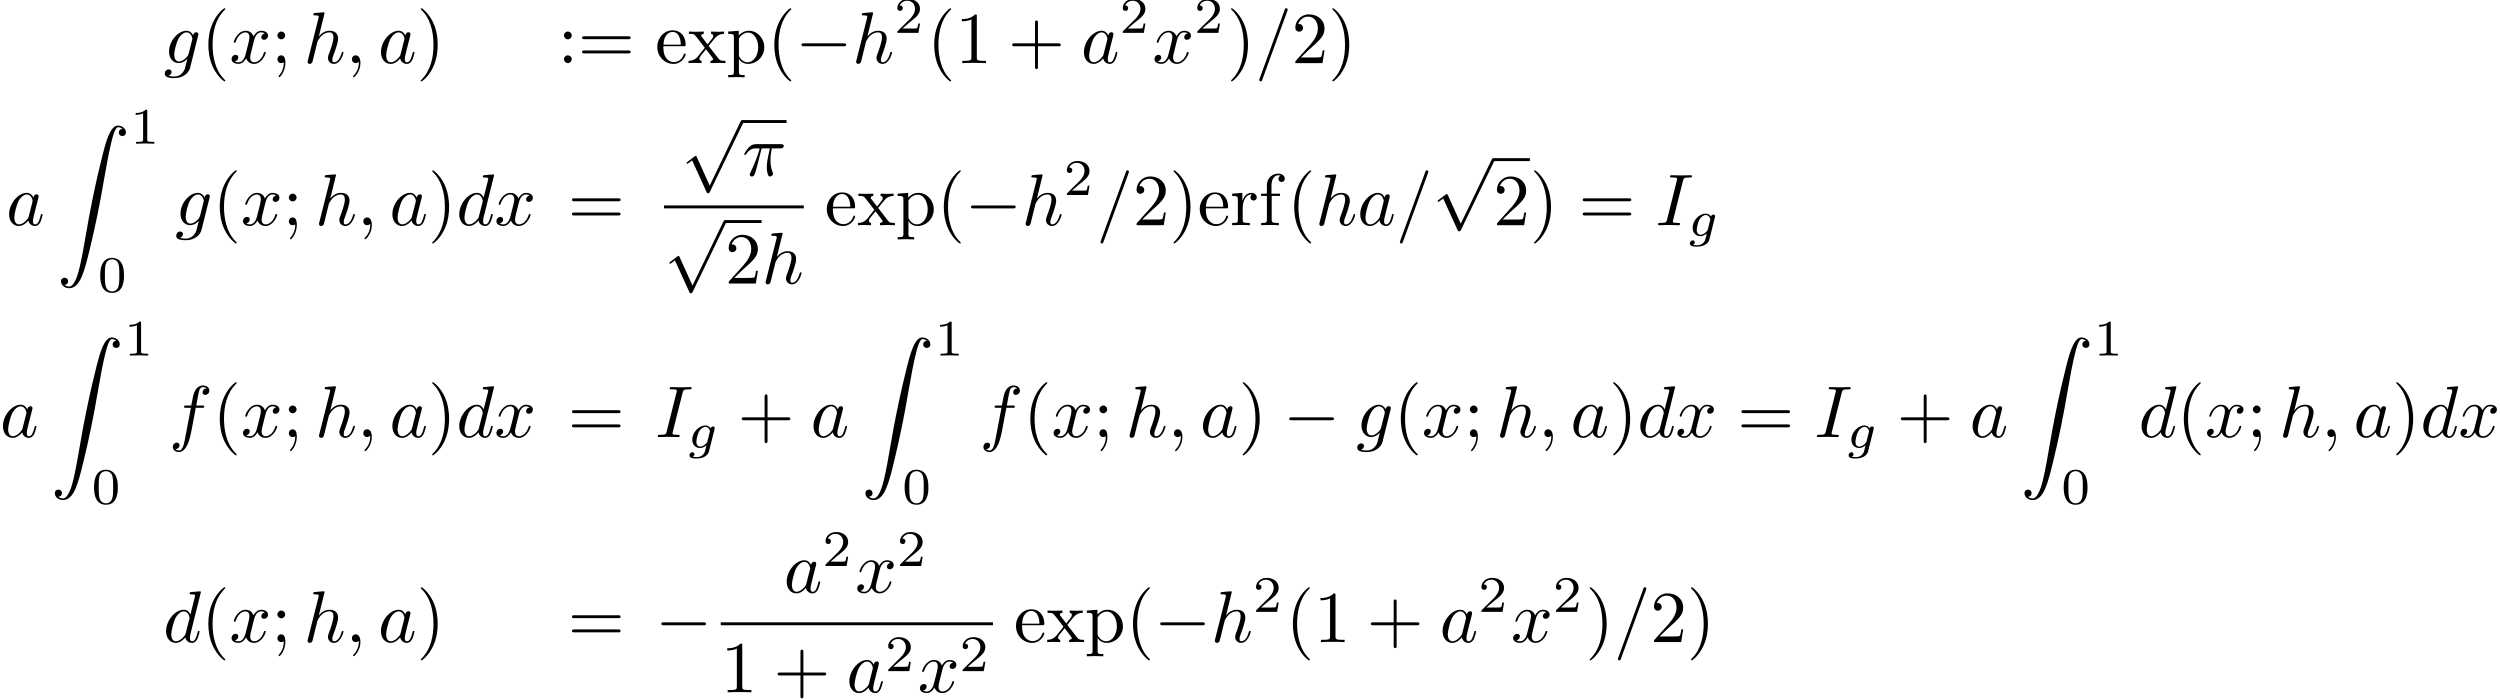
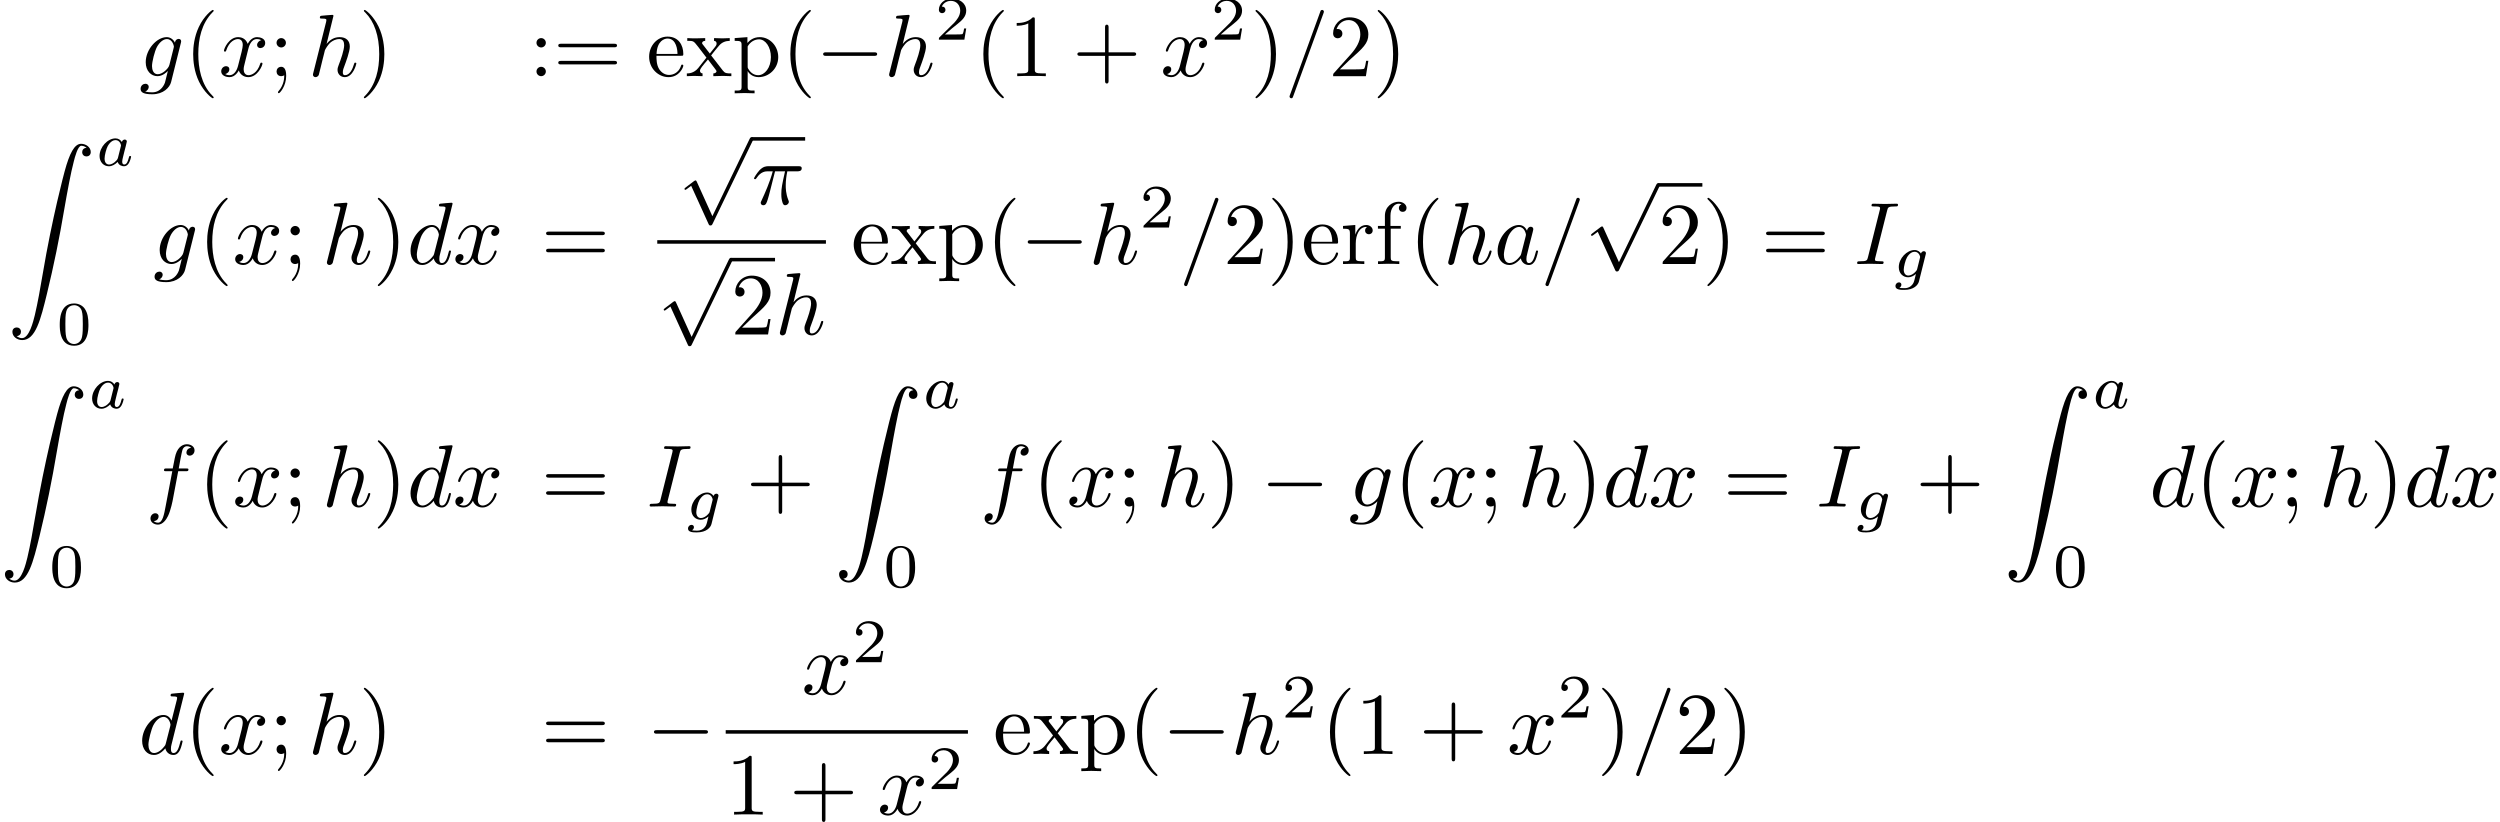
- <svg xmlns="http://www.w3.org/2000/svg" xmlns:xlink="http://www.w3.org/1999/xlink" height="95.073pt" version="1.1" viewBox="55.138 57.415 340.34 95.073" width="340.34pt">
+ <svg xmlns="http://www.w3.org/2000/svg" xmlns:xlink="http://www.w3.org/1999/xlink" height="92.702pt" version="1.1" viewBox="84.39 57.415 281.964 92.702" width="281.964pt">
  <defs>
    <path d="M6.565 -2.291C6.735 -2.291 6.914 -2.291 6.914 -2.491S6.735 -2.69 6.565 -2.69H1.176C1.006 -2.69 0.827 -2.69 0.827 -2.491S1.006 -2.291 1.176 -2.291H6.565Z" id="g0-0" />
    <path d="M3.875 8.518L2.122 4.643C2.052 4.483 2.002 4.483 1.973 4.483C1.963 4.483 1.913 4.483 1.803 4.563L0.857 5.28C0.727 5.38 0.727 5.41 0.727 5.44C0.727 5.489 0.757 5.549 0.827 5.549C0.887 5.549 1.056 5.41 1.166 5.33C1.225 5.28 1.375 5.171 1.484 5.091L3.447 9.405C3.517 9.564 3.567 9.564 3.656 9.564C3.806 9.564 3.836 9.504 3.905 9.365L8.428 0C8.498 -0.139 8.498 -0.179 8.498 -0.199C8.498 -0.299 8.418 -0.399 8.299 -0.399C8.219 -0.399 8.149 -0.349 8.07 -0.189L3.875 8.518Z" id="g0-112" />
    <path d="M3.298 2.391C3.298 2.361 3.298 2.341 3.128 2.172C1.883 0.917 1.564 -0.966 1.564 -2.491C1.564 -4.224 1.943 -5.958 3.168 -7.203C3.298 -7.323 3.298 -7.342 3.298 -7.372C3.298 -7.442 3.258 -7.472 3.198 -7.472C3.098 -7.472 2.202 -6.795 1.614 -5.529C1.106 -4.433 0.986 -3.328 0.986 -2.491C0.986 -1.714 1.096 -0.508 1.644 0.618C2.242 1.843 3.098 2.491 3.198 2.491C3.258 2.491 3.298 2.461 3.298 2.391Z" id="g3-40" />
    <path d="M2.879 -2.491C2.879 -3.268 2.77 -4.473 2.222 -5.599C1.624 -6.824 0.767 -7.472 0.667 -7.472C0.608 -7.472 0.568 -7.432 0.568 -7.372C0.568 -7.342 0.568 -7.323 0.757 -7.143C1.734 -6.157 2.301 -4.573 2.301 -2.491C2.301 -0.787 1.933 0.966 0.697 2.222C0.568 2.341 0.568 2.361 0.568 2.391C0.568 2.451 0.608 2.491 0.667 2.491C0.767 2.491 1.664 1.813 2.252 0.548C2.76 -0.548 2.879 -1.654 2.879 -2.491Z" id="g3-41" />
    <path d="M4.075 -2.291H6.854C6.994 -2.291 7.183 -2.291 7.183 -2.491S6.994 -2.69 6.854 -2.69H4.075V-5.479C4.075 -5.619 4.075 -5.808 3.875 -5.808S3.676 -5.619 3.676 -5.479V-2.69H0.887C0.747 -2.69 0.558 -2.69 0.558 -2.491S0.747 -2.291 0.887 -2.291H3.676V0.498C3.676 0.638 3.676 0.827 3.875 0.827S4.075 0.638 4.075 0.498V-2.291Z" id="g3-43" />
    <path d="M2.929 -6.376C2.929 -6.615 2.929 -6.635 2.7 -6.635C2.082 -5.998 1.205 -5.998 0.887 -5.998V-5.689C1.086 -5.689 1.674 -5.689 2.192 -5.948V-0.787C2.192 -0.428 2.162 -0.309 1.265 -0.309H0.946V0C1.295 -0.03 2.162 -0.03 2.56 -0.03S3.826 -0.03 4.174 0V-0.309H3.856C2.959 -0.309 2.929 -0.418 2.929 -0.787V-6.376Z" id="g3-49" />
    <path d="M1.265 -0.767L2.321 -1.793C3.875 -3.168 4.473 -3.706 4.473 -4.702C4.473 -5.838 3.577 -6.635 2.361 -6.635C1.235 -6.635 0.498 -5.719 0.498 -4.832C0.498 -4.274 0.996 -4.274 1.026 -4.274C1.196 -4.274 1.544 -4.394 1.544 -4.802C1.544 -5.061 1.365 -5.32 1.016 -5.32C0.936 -5.32 0.917 -5.32 0.887 -5.31C1.116 -5.958 1.654 -6.326 2.232 -6.326C3.138 -6.326 3.567 -5.519 3.567 -4.702C3.567 -3.905 3.068 -3.118 2.521 -2.501L0.608 -0.369C0.498 -0.259 0.498 -0.239 0.498 0H4.194L4.473 -1.734H4.224C4.174 -1.435 4.105 -0.996 4.005 -0.847C3.935 -0.767 3.278 -0.767 3.059 -0.767H1.265Z" id="g3-50" />
    <path d="M1.913 -3.766C1.913 -4.055 1.674 -4.294 1.385 -4.294S0.857 -4.055 0.857 -3.766S1.096 -3.238 1.385 -3.238S1.913 -3.477 1.913 -3.766ZM1.913 -0.528C1.913 -0.817 1.674 -1.056 1.385 -1.056S0.857 -0.817 0.857 -0.528S1.096 0 1.385 0S1.913 -0.239 1.913 -0.528Z" id="g3-58" />
    <path d="M1.913 -3.766C1.913 -4.055 1.674 -4.294 1.385 -4.294S0.857 -4.055 0.857 -3.766S1.096 -3.238 1.385 -3.238S1.913 -3.477 1.913 -3.766ZM1.724 -0.11C1.724 0.169 1.724 0.946 1.086 1.684C1.016 1.763 1.016 1.783 1.016 1.813C1.016 1.883 1.066 1.923 1.116 1.923C1.225 1.923 1.943 1.126 1.943 -0.03C1.943 -0.319 1.923 -1.056 1.385 -1.056C1.036 -1.056 0.857 -0.787 0.857 -0.528S1.026 0 1.385 0C1.435 0 1.455 0 1.465 -0.01C1.534 -0.02 1.644 -0.04 1.724 -0.11Z" id="g3-59" />
    <path d="M6.844 -3.258C6.994 -3.258 7.183 -3.258 7.183 -3.457S6.994 -3.656 6.854 -3.656H0.887C0.747 -3.656 0.558 -3.656 0.558 -3.457S0.747 -3.258 0.897 -3.258H6.844ZM6.854 -1.325C6.994 -1.325 7.183 -1.325 7.183 -1.524S6.994 -1.724 6.844 -1.724H0.897C0.747 -1.724 0.558 -1.724 0.558 -1.524S0.747 -1.325 0.887 -1.325H6.854Z" id="g3-61" />
    <path d="M1.116 -2.511C1.176 -3.995 2.012 -4.244 2.351 -4.244C3.377 -4.244 3.477 -2.899 3.477 -2.511H1.116ZM1.106 -2.301H3.885C4.105 -2.301 4.135 -2.301 4.135 -2.511C4.135 -3.497 3.597 -4.463 2.351 -4.463C1.196 -4.463 0.279 -3.437 0.279 -2.192C0.279 -0.857 1.325 0.11 2.471 0.11C3.686 0.11 4.135 -0.996 4.135 -1.186C4.135 -1.285 4.055 -1.305 4.005 -1.305C3.915 -1.305 3.895 -1.245 3.875 -1.166C3.527 -0.139 2.63 -0.139 2.531 -0.139C2.032 -0.139 1.634 -0.438 1.405 -0.807C1.106 -1.285 1.106 -1.943 1.106 -2.301Z" id="g3-101" />
    <path d="M1.743 -4.294V-5.45C1.743 -6.326 2.222 -6.804 2.66 -6.804C2.69 -6.804 2.839 -6.804 2.989 -6.735C2.869 -6.695 2.69 -6.565 2.69 -6.316C2.69 -6.087 2.849 -5.888 3.118 -5.888C3.407 -5.888 3.557 -6.087 3.557 -6.326C3.557 -6.695 3.188 -7.024 2.66 -7.024C1.963 -7.024 1.116 -6.496 1.116 -5.44V-4.294H0.329V-3.985H1.116V-0.757C1.116 -0.309 1.006 -0.309 0.339 -0.309V0C0.727 -0.01 1.196 -0.03 1.474 -0.03C1.873 -0.03 2.341 -0.03 2.74 0V-0.309H2.531C1.793 -0.309 1.773 -0.418 1.773 -0.777V-3.985H2.909V-4.294H1.743Z" id="g3-102" />
    <path d="M1.714 -3.746V-4.403L0.279 -4.294V-3.985C0.986 -3.985 1.056 -3.925 1.056 -3.487V1.176C1.056 1.624 0.946 1.624 0.279 1.624V1.933C0.618 1.923 1.136 1.903 1.395 1.903C1.664 1.903 2.172 1.923 2.521 1.933V1.624C1.853 1.624 1.743 1.624 1.743 1.176V-0.498V-0.588C1.793 -0.428 2.212 0.11 2.969 0.11C4.154 0.11 5.191 -0.867 5.191 -2.152C5.191 -3.417 4.224 -4.403 3.108 -4.403C2.331 -4.403 1.913 -3.965 1.714 -3.746ZM1.743 -1.136V-3.357C2.032 -3.865 2.521 -4.154 3.029 -4.154C3.756 -4.154 4.364 -3.278 4.364 -2.152C4.364 -0.946 3.666 -0.11 2.929 -0.11C2.531 -0.11 2.152 -0.309 1.883 -0.717C1.743 -0.927 1.743 -0.936 1.743 -1.136Z" id="g3-112" />
    <path d="M1.664 -3.308V-4.403L0.279 -4.294V-3.985C0.976 -3.985 1.056 -3.915 1.056 -3.427V-0.757C1.056 -0.309 0.946 -0.309 0.279 -0.309V0C0.667 -0.01 1.136 -0.03 1.415 -0.03C1.813 -0.03 2.281 -0.03 2.68 0V-0.309H2.471C1.734 -0.309 1.714 -0.418 1.714 -0.777V-2.311C1.714 -3.298 2.132 -4.184 2.889 -4.184C2.959 -4.184 2.979 -4.184 2.999 -4.174C2.969 -4.164 2.77 -4.045 2.77 -3.786C2.77 -3.507 2.979 -3.357 3.198 -3.357C3.377 -3.357 3.626 -3.477 3.626 -3.796S3.318 -4.403 2.889 -4.403C2.162 -4.403 1.803 -3.736 1.664 -3.308Z" id="g3-114" />
    <path d="M2.859 -2.341C3.158 -2.72 3.537 -3.208 3.776 -3.467C4.085 -3.826 4.493 -3.975 4.961 -3.985V-4.294C4.702 -4.274 4.403 -4.264 4.144 -4.264C3.846 -4.264 3.318 -4.284 3.188 -4.294V-3.985C3.397 -3.965 3.477 -3.836 3.477 -3.676S3.377 -3.387 3.328 -3.328L2.71 -2.55L1.933 -3.557C1.843 -3.656 1.843 -3.676 1.843 -3.736C1.843 -3.885 1.993 -3.975 2.192 -3.985V-4.294C1.933 -4.284 1.275 -4.264 1.116 -4.264C0.907 -4.264 0.438 -4.274 0.169 -4.294V-3.985C0.867 -3.985 0.877 -3.975 1.345 -3.377L2.331 -2.092L1.395 -0.907C0.917 -0.329 0.329 -0.309 0.12 -0.309V0C0.379 -0.02 0.687 -0.03 0.946 -0.03C1.235 -0.03 1.654 -0.01 1.893 0V-0.309C1.674 -0.339 1.604 -0.468 1.604 -0.618C1.604 -0.837 1.893 -1.166 2.501 -1.883L3.258 -0.887C3.337 -0.777 3.467 -0.618 3.467 -0.558C3.467 -0.468 3.377 -0.319 3.108 -0.309V0C3.407 -0.01 3.965 -0.03 4.184 -0.03C4.453 -0.03 4.842 -0.02 5.141 0V-0.309C4.603 -0.309 4.423 -0.329 4.194 -0.618L2.859 -2.341Z" id="g3-120" />
    <path d="M3.599 -2.225C3.599 -2.992 3.508 -3.543 3.187 -4.031C2.971 -4.352 2.538 -4.631 1.981 -4.631C0.363 -4.631 0.363 -2.727 0.363 -2.225S0.363 0.139 1.981 0.139S3.599 -1.723 3.599 -2.225ZM1.981 -0.056C1.66 -0.056 1.234 -0.244 1.095 -0.816C0.997 -1.227 0.997 -1.799 0.997 -2.315C0.997 -2.824 0.997 -3.354 1.102 -3.738C1.248 -4.289 1.695 -4.435 1.981 -4.435C2.357 -4.435 2.72 -4.205 2.845 -3.801C2.957 -3.424 2.964 -2.922 2.964 -2.315C2.964 -1.799 2.964 -1.283 2.873 -0.844C2.734 -0.209 2.26 -0.056 1.981 -0.056Z" id="g4-48" />
-     <path d="M2.336 -4.435C2.336 -4.624 2.322 -4.631 2.127 -4.631C1.681 -4.191 1.046 -4.184 0.76 -4.184V-3.933C0.928 -3.933 1.388 -3.933 1.771 -4.129V-0.572C1.771 -0.342 1.771 -0.251 1.074 -0.251H0.809V0C0.934 -0.007 1.792 -0.028 2.05 -0.028C2.267 -0.028 3.145 -0.007 3.299 0V-0.251H3.034C2.336 -0.251 2.336 -0.342 2.336 -0.572V-4.435Z" id="g4-49" />
    <path d="M3.522 -1.269H3.285C3.264 -1.116 3.194 -0.704 3.103 -0.635C3.048 -0.593 2.511 -0.593 2.413 -0.593H1.13C1.862 -1.241 2.106 -1.437 2.525 -1.764C3.041 -2.176 3.522 -2.608 3.522 -3.271C3.522 -4.115 2.783 -4.631 1.89 -4.631C1.025 -4.631 0.439 -4.024 0.439 -3.382C0.439 -3.027 0.739 -2.992 0.809 -2.992C0.976 -2.992 1.179 -3.11 1.179 -3.361C1.179 -3.487 1.13 -3.731 0.767 -3.731C0.983 -4.226 1.458 -4.38 1.785 -4.38C2.483 -4.38 2.845 -3.836 2.845 -3.271C2.845 -2.664 2.413 -2.183 2.19 -1.932L0.509 -0.272C0.439 -0.209 0.439 -0.195 0.439 0H3.313L3.522 -1.269Z" id="g4-50" />
+     <path d="M2.943 -2.664C2.797 -2.894 2.559 -3.075 2.225 -3.075C1.332 -3.075 0.425 -2.092 0.425 -1.088C0.425 -0.411 0.879 0.07 1.478 0.07C1.855 0.07 2.19 -0.146 2.469 -0.418C2.601 0 3.006 0.07 3.187 0.07C3.438 0.07 3.612 -0.084 3.738 -0.3C3.891 -0.572 3.982 -0.969 3.982 -0.997C3.982 -1.088 3.891 -1.088 3.87 -1.088C3.773 -1.088 3.766 -1.06 3.717 -0.872C3.633 -0.537 3.501 -0.126 3.208 -0.126C3.027 -0.126 2.978 -0.279 2.978 -0.467C2.978 -0.586 3.034 -0.837 3.082 -1.018C3.131 -1.206 3.201 -1.492 3.236 -1.646L3.375 -2.176C3.417 -2.357 3.501 -2.685 3.501 -2.72C3.501 -2.873 3.375 -2.943 3.264 -2.943C3.145 -2.943 2.985 -2.859 2.943 -2.664ZM2.497 -0.872C2.448 -0.676 2.294 -0.537 2.141 -0.404C2.078 -0.349 1.799 -0.126 1.499 -0.126C1.241 -0.126 0.99 -0.307 0.99 -0.802C0.99 -1.172 1.193 -1.939 1.353 -2.218C1.674 -2.776 2.029 -2.88 2.225 -2.88C2.713 -2.88 2.845 -2.35 2.845 -2.273C2.845 -2.246 2.831 -2.197 2.824 -2.176L2.497 -0.872Z" id="g2-97" />
    <path d="M3.71 -2.573C3.738 -2.678 3.738 -2.713 3.738 -2.72C3.738 -2.873 3.612 -2.943 3.501 -2.943C3.34 -2.943 3.208 -2.81 3.18 -2.678C3.062 -2.866 2.824 -3.075 2.462 -3.075C1.59 -3.075 0.676 -2.141 0.676 -1.144C0.676 -0.425 1.165 0 1.736 0C2.057 0 2.364 -0.16 2.608 -0.377L2.455 0.251C2.378 0.544 2.329 0.732 2.064 0.969C1.757 1.227 1.458 1.227 1.283 1.227C0.962 1.227 0.872 1.206 0.746 1.179C0.921 1.095 0.969 0.928 0.969 0.83C0.969 0.663 0.837 0.572 0.697 0.572C0.502 0.572 0.3 0.732 0.3 0.997C0.3 1.416 0.9 1.423 1.29 1.423C2.385 1.423 2.852 0.865 2.95 0.467L3.71 -2.573ZM2.748 -0.928C2.72 -0.823 2.72 -0.809 2.601 -0.669C2.357 -0.377 2.022 -0.195 1.757 -0.195C1.402 -0.195 1.234 -0.495 1.234 -0.858C1.234 -1.165 1.423 -1.946 1.604 -2.253C1.897 -2.741 2.225 -2.88 2.462 -2.88C2.95 -2.88 3.082 -2.357 3.082 -2.287C3.082 -2.273 3.082 -2.26 3.062 -2.183L2.748 -0.928Z" id="g2-103" />
    <path d="M2.64 -3.716H3.766C3.437 -2.242 3.347 -1.813 3.347 -1.146C3.347 -0.996 3.347 -0.727 3.427 -0.389C3.527 0.05 3.636 0.11 3.786 0.11C3.985 0.11 4.194 -0.07 4.194 -0.269C4.194 -0.329 4.194 -0.349 4.135 -0.488C3.846 -1.205 3.846 -1.853 3.846 -2.132C3.846 -2.66 3.915 -3.198 4.025 -3.716H5.161C5.29 -3.716 5.649 -3.716 5.649 -4.055C5.649 -4.294 5.44 -4.294 5.25 -4.294H1.913C1.694 -4.294 1.315 -4.294 0.877 -3.826C0.528 -3.437 0.269 -2.979 0.269 -2.929C0.269 -2.919 0.269 -2.829 0.389 -2.829C0.468 -2.829 0.488 -2.869 0.548 -2.949C1.036 -3.716 1.614 -3.716 1.813 -3.716H2.381C2.062 -2.511 1.524 -1.305 1.106 -0.399C1.026 -0.249 1.026 -0.229 1.026 -0.159C1.026 0.03 1.186 0.11 1.315 0.11C1.614 0.11 1.694 -0.169 1.813 -0.538C1.953 -0.996 1.953 -1.016 2.082 -1.514L2.64 -3.716Z" id="g1-25" />
-     <path d="M2.022 -0.01C2.022 -0.667 1.773 -1.056 1.385 -1.056C1.056 -1.056 0.857 -0.807 0.857 -0.528C0.857 -0.259 1.056 0 1.385 0C1.504 0 1.634 -0.04 1.734 -0.13C1.763 -0.149 1.773 -0.159 1.783 -0.159S1.803 -0.149 1.803 -0.01C1.803 0.727 1.455 1.325 1.126 1.654C1.016 1.763 1.016 1.783 1.016 1.813C1.016 1.883 1.066 1.923 1.116 1.923C1.225 1.923 2.022 1.156 2.022 -0.01Z" id="g1-59" />
    <path d="M4.374 -7.093C4.423 -7.223 4.423 -7.263 4.423 -7.273C4.423 -7.382 4.334 -7.472 4.224 -7.472C4.154 -7.472 4.085 -7.442 4.055 -7.382L0.598 2.112C0.548 2.242 0.548 2.281 0.548 2.291C0.548 2.401 0.638 2.491 0.747 2.491C0.877 2.491 0.907 2.421 0.966 2.252L4.374 -7.093Z" id="g1-61" />
    <path d="M3.726 -6.037C3.816 -6.396 3.846 -6.496 4.633 -6.496C4.872 -6.496 4.951 -6.496 4.951 -6.685C4.951 -6.804 4.842 -6.804 4.802 -6.804C4.513 -6.804 3.776 -6.775 3.487 -6.775C3.188 -6.775 2.461 -6.804 2.162 -6.804C2.092 -6.804 1.963 -6.804 1.963 -6.605C1.963 -6.496 2.052 -6.496 2.242 -6.496C2.66 -6.496 2.929 -6.496 2.929 -6.306C2.929 -6.257 2.929 -6.237 2.909 -6.147L1.564 -0.777C1.474 -0.408 1.445 -0.309 0.658 -0.309C0.428 -0.309 0.339 -0.309 0.339 -0.11C0.339 0 0.458 0 0.488 0C0.777 0 1.504 -0.03 1.793 -0.03C2.092 -0.03 2.829 0 3.128 0C3.208 0 3.328 0 3.328 -0.189C3.328 -0.309 3.248 -0.309 3.029 -0.309C2.849 -0.309 2.8 -0.309 2.6 -0.329C2.391 -0.349 2.351 -0.389 2.351 -0.498C2.351 -0.578 2.371 -0.658 2.391 -0.727L3.726 -6.037Z" id="g1-73" />
    <path d="M3.716 -3.766C3.537 -4.135 3.248 -4.403 2.8 -4.403C1.634 -4.403 0.399 -2.939 0.399 -1.484C0.399 -0.548 0.946 0.11 1.724 0.11C1.923 0.11 2.421 0.07 3.019 -0.638C3.098 -0.219 3.447 0.11 3.925 0.11C4.274 0.11 4.503 -0.12 4.663 -0.438C4.832 -0.797 4.961 -1.405 4.961 -1.425C4.961 -1.524 4.872 -1.524 4.842 -1.524C4.742 -1.524 4.732 -1.484 4.702 -1.345C4.533 -0.697 4.354 -0.11 3.945 -0.11C3.676 -0.11 3.646 -0.369 3.646 -0.568C3.646 -0.787 3.666 -0.867 3.776 -1.305C3.885 -1.724 3.905 -1.823 3.995 -2.202L4.354 -3.597C4.423 -3.875 4.423 -3.895 4.423 -3.935C4.423 -4.105 4.304 -4.204 4.135 -4.204C3.895 -4.204 3.746 -3.985 3.716 -3.766ZM3.068 -1.186C3.019 -1.006 3.019 -0.986 2.869 -0.817C2.431 -0.269 2.022 -0.11 1.743 -0.11C1.245 -0.11 1.106 -0.658 1.106 -1.046C1.106 -1.544 1.425 -2.77 1.654 -3.228C1.963 -3.816 2.411 -4.184 2.809 -4.184C3.457 -4.184 3.597 -3.367 3.597 -3.308S3.577 -3.188 3.567 -3.138L3.068 -1.186Z" id="g1-97" />
    <path d="M5.141 -6.804C5.141 -6.814 5.141 -6.914 5.011 -6.914C4.862 -6.914 3.915 -6.824 3.746 -6.804C3.666 -6.795 3.606 -6.745 3.606 -6.615C3.606 -6.496 3.696 -6.496 3.846 -6.496C4.324 -6.496 4.344 -6.426 4.344 -6.326L4.314 -6.127L3.716 -3.766C3.537 -4.135 3.248 -4.403 2.8 -4.403C1.634 -4.403 0.399 -2.939 0.399 -1.484C0.399 -0.548 0.946 0.11 1.724 0.11C1.923 0.11 2.421 0.07 3.019 -0.638C3.098 -0.219 3.447 0.11 3.925 0.11C4.274 0.11 4.503 -0.12 4.663 -0.438C4.832 -0.797 4.961 -1.405 4.961 -1.425C4.961 -1.524 4.872 -1.524 4.842 -1.524C4.742 -1.524 4.732 -1.484 4.702 -1.345C4.533 -0.697 4.354 -0.11 3.945 -0.11C3.676 -0.11 3.646 -0.369 3.646 -0.568C3.646 -0.807 3.666 -0.877 3.706 -1.046L5.141 -6.804ZM3.068 -1.186C3.019 -1.006 3.019 -0.986 2.869 -0.817C2.431 -0.269 2.022 -0.11 1.743 -0.11C1.245 -0.11 1.106 -0.658 1.106 -1.046C1.106 -1.544 1.425 -2.77 1.654 -3.228C1.963 -3.816 2.411 -4.184 2.809 -4.184C3.457 -4.184 3.597 -3.367 3.597 -3.308S3.577 -3.188 3.567 -3.138L3.068 -1.186Z" id="g1-100" />
    <path d="M3.656 -3.985H4.513C4.712 -3.985 4.812 -3.985 4.812 -4.184C4.812 -4.294 4.712 -4.294 4.543 -4.294H3.716L3.925 -5.43C3.965 -5.639 4.105 -6.346 4.164 -6.466C4.254 -6.655 4.423 -6.804 4.633 -6.804C4.672 -6.804 4.932 -6.804 5.121 -6.625C4.682 -6.585 4.583 -6.237 4.583 -6.087C4.583 -5.858 4.762 -5.738 4.951 -5.738C5.21 -5.738 5.499 -5.958 5.499 -6.336C5.499 -6.795 5.041 -7.024 4.633 -7.024C4.294 -7.024 3.666 -6.844 3.367 -5.858C3.308 -5.649 3.278 -5.549 3.039 -4.294H2.351C2.162 -4.294 2.052 -4.294 2.052 -4.105C2.052 -3.985 2.142 -3.985 2.331 -3.985H2.989L2.242 -0.05C2.062 0.917 1.893 1.823 1.375 1.823C1.335 1.823 1.086 1.823 0.897 1.644C1.355 1.614 1.445 1.255 1.445 1.106C1.445 0.877 1.265 0.757 1.076 0.757C0.817 0.757 0.528 0.976 0.528 1.355C0.528 1.803 0.966 2.042 1.375 2.042C1.923 2.042 2.321 1.455 2.501 1.076C2.819 0.448 3.049 -0.757 3.059 -0.827L3.656 -3.985Z" id="g1-102" />
    <path d="M4.692 -3.756C4.702 -3.816 4.722 -3.865 4.722 -3.935C4.722 -4.105 4.603 -4.204 4.433 -4.204C4.334 -4.204 4.065 -4.135 4.025 -3.776C3.846 -4.144 3.497 -4.403 3.098 -4.403C1.963 -4.403 0.727 -3.009 0.727 -1.574C0.727 -0.588 1.335 0 2.052 0C2.64 0 3.108 -0.468 3.208 -0.578L3.218 -0.568C3.009 0.319 2.889 0.727 2.889 0.747C2.849 0.837 2.511 1.823 1.455 1.823C1.265 1.823 0.936 1.813 0.658 1.724C0.956 1.634 1.066 1.375 1.066 1.205C1.066 1.046 0.956 0.857 0.687 0.857C0.468 0.857 0.149 1.036 0.149 1.435C0.149 1.843 0.518 2.042 1.474 2.042C2.72 2.042 3.437 1.265 3.587 0.667L4.692 -3.756ZM3.397 -1.275C3.337 -1.016 3.108 -0.767 2.889 -0.578C2.68 -0.399 2.371 -0.219 2.082 -0.219C1.584 -0.219 1.435 -0.737 1.435 -1.136C1.435 -1.614 1.724 -2.79 1.993 -3.298C2.262 -3.786 2.69 -4.184 3.108 -4.184C3.766 -4.184 3.905 -3.377 3.905 -3.328S3.885 -3.218 3.875 -3.178L3.397 -1.275Z" id="g1-103" />
    <path d="M2.859 -6.804C2.859 -6.814 2.859 -6.914 2.73 -6.914C2.501 -6.914 1.773 -6.834 1.514 -6.814C1.435 -6.804 1.325 -6.795 1.325 -6.615C1.325 -6.496 1.415 -6.496 1.564 -6.496C2.042 -6.496 2.062 -6.426 2.062 -6.326L2.032 -6.127L0.588 -0.389C0.548 -0.249 0.548 -0.229 0.548 -0.169C0.548 0.06 0.747 0.11 0.837 0.11C0.996 0.11 1.156 -0.01 1.205 -0.149L1.395 -0.907L1.614 -1.803C1.674 -2.022 1.734 -2.242 1.783 -2.471C1.803 -2.531 1.883 -2.859 1.893 -2.919C1.923 -3.009 2.232 -3.567 2.57 -3.836C2.79 -3.995 3.098 -4.184 3.527 -4.184S4.065 -3.846 4.065 -3.487C4.065 -2.949 3.686 -1.863 3.447 -1.255C3.367 -1.026 3.318 -0.907 3.318 -0.707C3.318 -0.239 3.666 0.11 4.135 0.11C5.071 0.11 5.44 -1.345 5.44 -1.425C5.44 -1.524 5.35 -1.524 5.32 -1.524C5.22 -1.524 5.22 -1.494 5.171 -1.345C5.021 -0.817 4.702 -0.11 4.154 -0.11C3.985 -0.11 3.915 -0.209 3.915 -0.438C3.915 -0.687 4.005 -0.927 4.095 -1.146C4.254 -1.574 4.702 -2.76 4.702 -3.337C4.702 -3.985 4.304 -4.403 3.557 -4.403C2.929 -4.403 2.451 -4.095 2.082 -3.636L2.859 -6.804Z" id="g1-104" />
    <path d="M3.328 -3.009C3.387 -3.268 3.616 -4.184 4.314 -4.184C4.364 -4.184 4.603 -4.184 4.812 -4.055C4.533 -4.005 4.334 -3.756 4.334 -3.517C4.334 -3.357 4.443 -3.168 4.712 -3.168C4.932 -3.168 5.25 -3.347 5.25 -3.746C5.25 -4.264 4.663 -4.403 4.324 -4.403C3.746 -4.403 3.397 -3.875 3.278 -3.646C3.029 -4.304 2.491 -4.403 2.202 -4.403C1.166 -4.403 0.598 -3.118 0.598 -2.869C0.598 -2.77 0.697 -2.77 0.717 -2.77C0.797 -2.77 0.827 -2.79 0.847 -2.879C1.186 -3.935 1.843 -4.184 2.182 -4.184C2.371 -4.184 2.72 -4.095 2.72 -3.517C2.72 -3.208 2.55 -2.54 2.182 -1.146C2.022 -0.528 1.674 -0.11 1.235 -0.11C1.176 -0.11 0.946 -0.11 0.737 -0.239C0.986 -0.289 1.205 -0.498 1.205 -0.777C1.205 -1.046 0.986 -1.126 0.837 -1.126C0.538 -1.126 0.289 -0.867 0.289 -0.548C0.289 -0.09 0.787 0.11 1.225 0.11C1.883 0.11 2.242 -0.588 2.271 -0.648C2.391 -0.279 2.75 0.11 3.347 0.11C4.374 0.11 4.941 -1.176 4.941 -1.425C4.941 -1.524 4.852 -1.524 4.822 -1.524C4.732 -1.524 4.712 -1.484 4.692 -1.415C4.364 -0.349 3.686 -0.11 3.367 -0.11C2.979 -0.11 2.819 -0.428 2.819 -0.767C2.819 -0.986 2.879 -1.205 2.989 -1.644L3.328 -3.009Z" id="g1-120" />
    <path d="M1.036 21.689C1.355 21.669 1.524 21.45 1.524 21.201C1.524 20.872 1.275 20.712 1.046 20.712C0.807 20.712 0.558 20.862 0.558 21.21C0.558 21.719 1.056 22.137 1.664 22.137C3.178 22.137 3.746 19.806 4.453 16.917C5.22 13.768 5.868 10.59 6.406 7.392C6.775 5.27 7.143 3.278 7.482 1.993C7.601 1.504 7.94 0.219 8.329 0.219C8.638 0.219 8.887 0.408 8.927 0.448C8.598 0.468 8.428 0.687 8.428 0.936C8.428 1.265 8.677 1.425 8.907 1.425C9.146 1.425 9.395 1.275 9.395 0.927C9.395 0.389 8.857 0 8.309 0C7.552 0 6.994 1.086 6.446 3.118C6.416 3.228 5.061 8.229 3.965 14.745C3.706 16.269 3.417 17.933 3.088 19.318C2.909 20.045 2.451 21.918 1.644 21.918C1.285 21.918 1.046 21.689 1.036 21.689Z" id="g5-90" />
  </defs>
  <g id="page1">
-     <use x="77.423" xlink:href="#g1-103" y="66.006" />
-     <use x="82.515" xlink:href="#g3-40" y="66.006" />
-     <use x="86.375" xlink:href="#g1-120" y="66.006" />
-     <use x="92.047" xlink:href="#g3-59" y="66.006" />
-     <use x="96.465" xlink:href="#g1-104" y="66.006" />
-     <use x="102.184" xlink:href="#g1-59" y="66.006" />
-     <use x="106.601" xlink:href="#g1-97" y="66.006" />
-     <use x="111.848" xlink:href="#g3-41" y="66.006" />
-     <use x="131.058" xlink:href="#g3-58" y="66.006" />
-     <use x="133.815" xlink:href="#g3-61" y="66.006" />
-     <use x="144.341" xlink:href="#g3-101" y="66.006" />
-     <use x="148.753" xlink:href="#g3-120" y="66.006" />
-     <use x="153.991" xlink:href="#g3-112" y="66.006" />
-     <use x="159.562" xlink:href="#g3-40" y="66.006" />
-     <use x="163.422" xlink:href="#g0-0" y="66.006" />
-     <use x="171.142" xlink:href="#g1-104" y="66.006" />
-     <use x="176.86" xlink:href="#g4-50" y="61.892" />
-     <use x="181.33" xlink:href="#g3-40" y="66.006" />
-     <use x="185.19" xlink:href="#g3-49" y="66.006" />
-     <use x="192.366" xlink:href="#g3-43" y="66.006" />
-     <use x="202.3" xlink:href="#g1-97" y="66.006" />
-     <use x="207.546" xlink:href="#g4-50" y="61.892" />
-     <use x="212.016" xlink:href="#g1-120" y="66.006" />
-     <use x="217.688" xlink:href="#g4-50" y="61.892" />
-     <use x="222.158" xlink:href="#g3-41" y="66.006" />
-     <use x="226.018" xlink:href="#g1-61" y="66.006" />
-     <use x="230.98" xlink:href="#g3-50" y="66.006" />
-     <use x="235.943" xlink:href="#g3-41" y="66.006" />
-     <use x="55.978" xlink:href="#g1-97" y="88.073" />
-     <use x="62.885" xlink:href="#g5-90" y="74.513" />
-     <use x="72.848" xlink:href="#g4-49" y="76.976" />
-     <use x="68.42" xlink:href="#g4-48" y="97.15" />
-     <use x="78.978" xlink:href="#g1-103" y="88.073" />
-     <use x="84.069" xlink:href="#g3-40" y="88.073" />
-     <use x="87.929" xlink:href="#g1-120" y="88.073" />
-     <use x="93.602" xlink:href="#g3-59" y="88.073" />
-     <use x="98.019" xlink:href="#g1-104" y="88.073" />
-     <use x="103.738" xlink:href="#g1-59" y="88.073" />
-     <use x="108.155" xlink:href="#g1-97" y="88.073" />
-     <use x="113.402" xlink:href="#g3-41" y="88.073" />
-     <use x="117.262" xlink:href="#g1-100" y="88.073" />
-     <use x="122.428" xlink:href="#g1-120" y="88.073" />
-     <use x="132.442" xlink:href="#g3-61" y="88.073" />
-     <use x="147.879" xlink:href="#g0-112" y="74.158" />
-     <rect height="0.398" width="6.036" x="156.182" y="73.759" />
-     <use x="156.182" xlink:href="#g1-25" y="81.334" />
-     <rect height="0.398" width="19.024" x="145.537" y="85.383" />
-     <use x="145.537" xlink:href="#g0-112" y="87.774" />
-     <rect height="0.398" width="4.981" x="153.839" y="87.376" />
-     <use x="153.839" xlink:href="#g3-50" y="96.016" />
-     <use x="158.82" xlink:href="#g1-104" y="96.016" />
-     <use x="167.416" xlink:href="#g3-101" y="88.073" />
-     <use x="171.828" xlink:href="#g3-120" y="88.073" />
-     <use x="177.066" xlink:href="#g3-112" y="88.073" />
-     <use x="182.637" xlink:href="#g3-40" y="88.073" />
-     <use x="186.497" xlink:href="#g0-0" y="88.073" />
-     <use x="194.217" xlink:href="#g1-104" y="88.073" />
-     <use x="199.935" xlink:href="#g4-50" y="83.96" />
-     <use x="204.405" xlink:href="#g1-61" y="88.073" />
-     <use x="209.368" xlink:href="#g3-50" y="88.073" />
-     <use x="214.33" xlink:href="#g3-41" y="88.073" />
-     <use x="218.19" xlink:href="#g3-101" y="88.073" />
-     <use x="222.601" xlink:href="#g3-114" y="88.073" />
-     <use x="226.489" xlink:href="#g3-102" y="88.073" />
-     <use x="230.339" xlink:href="#g3-40" y="88.073" />
-     <use x="234.199" xlink:href="#g1-104" y="88.073" />
-     <use x="239.918" xlink:href="#g1-97" y="88.073" />
-     <use x="245.164" xlink:href="#g1-61" y="88.073" />
-     <use x="250.127" xlink:href="#g0-112" y="79.346" />
-     <rect height="0.398" width="4.981" x="258.429" y="78.947" />
-     <use x="258.429" xlink:href="#g3-50" y="88.073" />
-     <use x="263.41" xlink:href="#g3-41" y="88.073" />
-     <use x="270.038" xlink:href="#g3-61" y="88.073" />
-     <use x="280.525" xlink:href="#g1-73" y="88.073" />
-     <use x="284.888" xlink:href="#g2-103" y="89.568" />
-     <use x="55.138" xlink:href="#g1-97" y="116.915" />
-     <use x="62.045" xlink:href="#g5-90" y="103.355" />
-     <use x="72.007" xlink:href="#g4-49" y="105.818" />
-     <use x="67.579" xlink:href="#g4-48" y="125.992" />
-     <use x="78.137" xlink:href="#g1-102" y="116.915" />
-     <use x="84.069" xlink:href="#g3-40" y="116.915" />
-     <use x="87.929" xlink:href="#g1-120" y="116.915" />
-     <use x="93.601" xlink:href="#g3-59" y="116.915" />
-     <use x="98.019" xlink:href="#g1-104" y="116.915" />
-     <use x="103.737" xlink:href="#g1-59" y="116.915" />
-     <use x="108.155" xlink:href="#g1-97" y="116.915" />
-     <use x="113.401" xlink:href="#g3-41" y="116.915" />
-     <use x="117.261" xlink:href="#g1-100" y="116.915" />
-     <use x="122.427" xlink:href="#g1-120" y="116.915" />
-     <use x="132.442" xlink:href="#g3-61" y="116.915" />
-     <use x="144.341" xlink:href="#g1-73" y="116.915" />
-     <use x="148.704" xlink:href="#g2-103" y="118.41" />
-     <use x="155.553" xlink:href="#g3-43" y="116.915" />
-     <use x="165.487" xlink:href="#g1-97" y="116.915" />
-     <use x="172.394" xlink:href="#g5-90" y="103.355" />
-     <use x="182.357" xlink:href="#g4-49" y="105.818" />
-     <use x="177.929" xlink:href="#g4-48" y="125.992" />
-     <use x="188.486" xlink:href="#g1-102" y="116.915" />
-     <use x="194.418" xlink:href="#g3-40" y="116.915" />
-     <use x="198.278" xlink:href="#g1-120" y="116.915" />
-     <use x="203.951" xlink:href="#g3-59" y="116.915" />
-     <use x="208.368" xlink:href="#g1-104" y="116.915" />
-     <use x="214.087" xlink:href="#g1-59" y="116.915" />
-     <use x="218.504" xlink:href="#g1-97" y="116.915" />
-     <use x="223.751" xlink:href="#g3-41" y="116.915" />
-     <use x="229.824" xlink:href="#g0-0" y="116.915" />
-     <use x="239.758" xlink:href="#g1-103" y="116.915" />
-     <use x="244.85" xlink:href="#g3-40" y="116.915" />
-     <use x="248.709" xlink:href="#g1-120" y="116.915" />
-     <use x="254.382" xlink:href="#g3-59" y="116.915" />
-     <use x="258.8" xlink:href="#g1-104" y="116.915" />
-     <use x="264.518" xlink:href="#g1-59" y="116.915" />
-     <use x="268.936" xlink:href="#g1-97" y="116.915" />
-     <use x="274.182" xlink:href="#g3-41" y="116.915" />
-     <use x="278.042" xlink:href="#g1-100" y="116.915" />
-     <use x="283.208" xlink:href="#g1-120" y="116.915" />
-     <use x="291.648" xlink:href="#g3-61" y="116.915" />
-     <use x="302.135" xlink:href="#g1-73" y="116.915" />
-     <use x="306.498" xlink:href="#g2-103" y="118.41" />
-     <use x="313.347" xlink:href="#g3-43" y="116.915" />
-     <use x="323.281" xlink:href="#g1-97" y="116.915" />
-     <use x="330.188" xlink:href="#g5-90" y="103.355" />
-     <use x="340.15" xlink:href="#g4-49" y="105.818" />
-     <use x="335.723" xlink:href="#g4-48" y="125.992" />
-     <use x="346.28" xlink:href="#g1-100" y="116.915" />
-     <use x="351.446" xlink:href="#g3-40" y="116.915" />
-     <use x="355.306" xlink:href="#g1-120" y="116.915" />
-     <use x="360.979" xlink:href="#g3-59" y="116.915" />
-     <use x="365.396" xlink:href="#g1-104" y="116.915" />
-     <use x="371.115" xlink:href="#g1-59" y="116.915" />
-     <use x="375.532" xlink:href="#g1-97" y="116.915" />
-     <use x="380.779" xlink:href="#g3-41" y="116.915" />
-     <use x="384.639" xlink:href="#g1-100" y="116.915" />
-     <use x="389.805" xlink:href="#g1-120" y="116.915" />
-     <use x="77.347" xlink:href="#g1-100" y="144.827" />
-     <use x="82.513" xlink:href="#g3-40" y="144.827" />
-     <use x="86.373" xlink:href="#g1-120" y="144.827" />
-     <use x="92.046" xlink:href="#g3-59" y="144.827" />
-     <use x="96.463" xlink:href="#g1-104" y="144.827" />
-     <use x="102.182" xlink:href="#g1-59" y="144.827" />
-     <use x="106.599" xlink:href="#g1-97" y="144.827" />
-     <use x="111.846" xlink:href="#g3-41" y="144.827" />
-     <use x="132.442" xlink:href="#g3-61" y="144.827" />
-     <use x="144.341" xlink:href="#g0-0" y="144.827" />
-     <use x="161.836" xlink:href="#g1-97" y="138.087" />
-     <use x="167.082" xlink:href="#g4-50" y="134.472" />
-     <use x="171.551" xlink:href="#g1-120" y="138.087" />
-     <use x="177.224" xlink:href="#g4-50" y="134.472" />
-     <rect height="0.398" width="37.057" x="153.257" y="142.137" />
-     <use x="153.257" xlink:href="#g3-49" y="151.661" />
-     <use x="160.433" xlink:href="#g3-43" y="151.661" />
-     <use x="170.367" xlink:href="#g1-97" y="151.661" />
-     <use x="175.613" xlink:href="#g4-50" y="148.783" />
-     <use x="180.083" xlink:href="#g1-120" y="151.661" />
-     <use x="185.755" xlink:href="#g4-50" y="148.783" />
-     <use x="193.169" xlink:href="#g3-101" y="144.827" />
-     <use x="197.58" xlink:href="#g3-120" y="144.827" />
-     <use x="202.819" xlink:href="#g3-112" y="144.827" />
-     <use x="208.39" xlink:href="#g3-40" y="144.827" />
-     <use x="212.25" xlink:href="#g0-0" y="144.827" />
-     <use x="219.97" xlink:href="#g1-104" y="144.827" />
-     <use x="225.688" xlink:href="#g4-50" y="140.713" />
-     <use x="230.158" xlink:href="#g3-40" y="144.827" />
-     <use x="234.017" xlink:href="#g3-49" y="144.827" />
-     <use x="241.194" xlink:href="#g3-43" y="144.827" />
-     <use x="251.128" xlink:href="#g1-97" y="144.827" />
-     <use x="256.374" xlink:href="#g4-50" y="140.713" />
-     <use x="260.844" xlink:href="#g1-120" y="144.827" />
-     <use x="266.516" xlink:href="#g4-50" y="140.713" />
-     <use x="270.986" xlink:href="#g3-41" y="144.827" />
-     <use x="274.846" xlink:href="#g1-61" y="144.827" />
-     <use x="279.808" xlink:href="#g3-50" y="144.827" />
-     <use x="284.771" xlink:href="#g3-41" y="144.827" />
+     <use x="100.099" xlink:href="#g1-103" y="66.006" />
+     <use x="105.191" xlink:href="#g3-40" y="66.006" />
+     <use x="109.051" xlink:href="#g1-120" y="66.006" />
+     <use x="114.724" xlink:href="#g3-59" y="66.006" />
+     <use x="119.141" xlink:href="#g1-104" y="66.006" />
+     <use x="124.86" xlink:href="#g3-41" y="66.006" />
+     <use x="144.04" xlink:href="#g3-58" y="66.006" />
+     <use x="146.797" xlink:href="#g3-61" y="66.006" />
+     <use x="157.323" xlink:href="#g3-101" y="66.006" />
+     <use x="161.735" xlink:href="#g3-120" y="66.006" />
+     <use x="166.973" xlink:href="#g3-112" y="66.006" />
+     <use x="172.544" xlink:href="#g3-40" y="66.006" />
+     <use x="176.404" xlink:href="#g0-0" y="66.006" />
+     <use x="184.124" xlink:href="#g1-104" y="66.006" />
+     <use x="189.843" xlink:href="#g4-50" y="61.892" />
+     <use x="194.312" xlink:href="#g3-40" y="66.006" />
+     <use x="198.172" xlink:href="#g3-49" y="66.006" />
+     <use x="205.348" xlink:href="#g3-43" y="66.006" />
+     <use x="215.282" xlink:href="#g1-120" y="66.006" />
+     <use x="220.955" xlink:href="#g4-50" y="61.892" />
+     <use x="225.424" xlink:href="#g3-41" y="66.006" />
+     <use x="229.284" xlink:href="#g1-61" y="66.006" />
+     <use x="234.247" xlink:href="#g3-50" y="66.006" />
+     <use x="239.209" xlink:href="#g3-41" y="66.006" />
+     <use x="85.231" xlink:href="#g5-90" y="73.634" />
+     <use x="95.194" xlink:href="#g2-97" y="76.097" />
+     <use x="90.766" xlink:href="#g4-48" y="96.271" />
+     <use x="101.673" xlink:href="#g1-103" y="87.194" />
+     <use x="106.765" xlink:href="#g3-40" y="87.194" />
+     <use x="110.625" xlink:href="#g1-120" y="87.194" />
+     <use x="116.298" xlink:href="#g3-59" y="87.194" />
+     <use x="120.715" xlink:href="#g1-104" y="87.194" />
+     <use x="126.434" xlink:href="#g3-41" y="87.194" />
+     <use x="130.294" xlink:href="#g1-100" y="87.194" />
+     <use x="135.46" xlink:href="#g1-120" y="87.194" />
+     <use x="145.424" xlink:href="#g3-61" y="87.194" />
+     <use x="160.861" xlink:href="#g0-112" y="73.279" />
+     <rect height="0.398" width="6.036" x="169.164" y="72.88" />
+     <use x="169.164" xlink:href="#g1-25" y="80.454" />
+     <rect height="0.398" width="19.024" x="158.519" y="84.504" />
+     <use x="158.519" xlink:href="#g0-112" y="86.895" />
+     <rect height="0.398" width="4.981" x="166.821" y="86.497" />
+     <use x="166.821" xlink:href="#g3-50" y="95.136" />
+     <use x="171.803" xlink:href="#g1-104" y="95.136" />
+     <use x="180.398" xlink:href="#g3-101" y="87.194" />
+     <use x="184.81" xlink:href="#g3-120" y="87.194" />
+     <use x="190.048" xlink:href="#g3-112" y="87.194" />
+     <use x="195.619" xlink:href="#g3-40" y="87.194" />
+     <use x="199.479" xlink:href="#g0-0" y="87.194" />
+     <use x="207.199" xlink:href="#g1-104" y="87.194" />
+     <use x="212.918" xlink:href="#g4-50" y="83.081" />
+     <use x="217.387" xlink:href="#g1-61" y="87.194" />
+     <use x="222.35" xlink:href="#g3-50" y="87.194" />
+     <use x="227.312" xlink:href="#g3-41" y="87.194" />
+     <use x="231.172" xlink:href="#g3-101" y="87.194" />
+     <use x="235.584" xlink:href="#g3-114" y="87.194" />
+     <use x="239.471" xlink:href="#g3-102" y="87.194" />
+     <use x="243.321" xlink:href="#g3-40" y="87.194" />
+     <use x="247.181" xlink:href="#g1-104" y="87.194" />
+     <use x="252.9" xlink:href="#g1-97" y="87.194" />
+     <use x="258.146" xlink:href="#g1-61" y="87.194" />
+     <use x="263.109" xlink:href="#g0-112" y="78.467" />
+     <rect height="0.398" width="4.981" x="271.411" y="78.068" />
+     <use x="271.411" xlink:href="#g3-50" y="87.194" />
+     <use x="276.392" xlink:href="#g3-41" y="87.194" />
+     <use x="283.02" xlink:href="#g3-61" y="87.194" />
+     <use x="293.507" xlink:href="#g1-73" y="87.194" />
+     <use x="297.87" xlink:href="#g2-103" y="88.689" />
+     <use x="84.39" xlink:href="#g5-90" y="100.984" />
+     <use x="94.353" xlink:href="#g2-97" y="103.447" />
+     <use x="89.925" xlink:href="#g4-48" y="123.622" />
+     <use x="100.833" xlink:href="#g1-102" y="114.544" />
+     <use x="106.765" xlink:href="#g3-40" y="114.544" />
+     <use x="110.624" xlink:href="#g1-120" y="114.544" />
+     <use x="116.297" xlink:href="#g3-59" y="114.544" />
+     <use x="120.715" xlink:href="#g1-104" y="114.544" />
+     <use x="126.433" xlink:href="#g3-41" y="114.544" />
+     <use x="130.293" xlink:href="#g1-100" y="114.544" />
+     <use x="135.459" xlink:href="#g1-120" y="114.544" />
+     <use x="145.424" xlink:href="#g3-61" y="114.544" />
+     <use x="157.323" xlink:href="#g1-73" y="114.544" />
+     <use x="161.687" xlink:href="#g2-103" y="116.039" />
+     <use x="168.535" xlink:href="#g3-43" y="114.544" />
+     <use x="178.469" xlink:href="#g5-90" y="100.984" />
+     <use x="188.432" xlink:href="#g2-97" y="103.447" />
+     <use x="184.004" xlink:href="#g4-48" y="123.622" />
+     <use x="194.912" xlink:href="#g1-102" y="114.544" />
+     <use x="200.843" xlink:href="#g3-40" y="114.544" />
+     <use x="204.703" xlink:href="#g1-120" y="114.544" />
+     <use x="210.376" xlink:href="#g3-59" y="114.544" />
+     <use x="214.793" xlink:href="#g1-104" y="114.544" />
+     <use x="220.512" xlink:href="#g3-41" y="114.544" />
+     <use x="226.586" xlink:href="#g0-0" y="114.544" />
+     <use x="236.52" xlink:href="#g1-103" y="114.544" />
+     <use x="241.611" xlink:href="#g3-40" y="114.544" />
+     <use x="245.471" xlink:href="#g1-120" y="114.544" />
+     <use x="251.144" xlink:href="#g3-59" y="114.544" />
+     <use x="255.561" xlink:href="#g1-104" y="114.544" />
+     <use x="261.28" xlink:href="#g3-41" y="114.544" />
+     <use x="265.14" xlink:href="#g1-100" y="114.544" />
+     <use x="270.306" xlink:href="#g1-120" y="114.544" />
+     <use x="278.746" xlink:href="#g3-61" y="114.544" />
+     <use x="289.233" xlink:href="#g1-73" y="114.544" />
+     <use x="293.596" xlink:href="#g2-103" y="116.039" />
+     <use x="300.445" xlink:href="#g3-43" y="114.544" />
+     <use x="310.378" xlink:href="#g5-90" y="100.984" />
+     <use x="320.341" xlink:href="#g2-97" y="103.447" />
+     <use x="315.913" xlink:href="#g4-48" y="123.622" />
+     <use x="326.821" xlink:href="#g1-100" y="114.544" />
+     <use x="331.987" xlink:href="#g3-40" y="114.544" />
+     <use x="335.847" xlink:href="#g1-120" y="114.544" />
+     <use x="341.52" xlink:href="#g3-59" y="114.544" />
+     <use x="345.937" xlink:href="#g1-104" y="114.544" />
+     <use x="351.656" xlink:href="#g3-41" y="114.544" />
+     <use x="355.516" xlink:href="#g1-100" y="114.544" />
+     <use x="360.682" xlink:href="#g1-120" y="114.544" />
+     <use x="100.023" xlink:href="#g1-100" y="142.456" />
+     <use x="105.189" xlink:href="#g3-40" y="142.456" />
+     <use x="109.049" xlink:href="#g1-120" y="142.456" />
+     <use x="114.722" xlink:href="#g3-59" y="142.456" />
+     <use x="119.139" xlink:href="#g1-104" y="142.456" />
+     <use x="124.858" xlink:href="#g3-41" y="142.456" />
+     <use x="145.424" xlink:href="#g3-61" y="142.456" />
+     <use x="157.323" xlink:href="#g0-0" y="142.456" />
+     <use x="174.818" xlink:href="#g1-120" y="135.716" />
+     <use x="180.49" xlink:href="#g4-50" y="132.101" />
+     <rect height="0.398" width="27.321" x="166.239" y="139.766" />
+     <use x="166.239" xlink:href="#g3-49" y="149.29" />
+     <use x="173.415" xlink:href="#g3-43" y="149.29" />
+     <use x="183.349" xlink:href="#g1-120" y="149.29" />
+     <use x="189.022" xlink:href="#g4-50" y="146.412" />
+     <use x="196.416" xlink:href="#g3-101" y="142.456" />
+     <use x="200.827" xlink:href="#g3-120" y="142.456" />
+     <use x="206.066" xlink:href="#g3-112" y="142.456" />
+     <use x="211.637" xlink:href="#g3-40" y="142.456" />
+     <use x="215.496" xlink:href="#g0-0" y="142.456" />
+     <use x="223.216" xlink:href="#g1-104" y="142.456" />
+     <use x="228.935" xlink:href="#g4-50" y="138.343" />
+     <use x="233.404" xlink:href="#g3-40" y="142.456" />
+     <use x="237.264" xlink:href="#g3-49" y="142.456" />
+     <use x="244.441" xlink:href="#g3-43" y="142.456" />
+     <use x="254.374" xlink:href="#g1-120" y="142.456" />
+     <use x="260.047" xlink:href="#g4-50" y="138.343" />
+     <use x="264.516" xlink:href="#g3-41" y="142.456" />
+     <use x="268.376" xlink:href="#g1-61" y="142.456" />
+     <use x="273.339" xlink:href="#g3-50" y="142.456" />
+     <use x="278.302" xlink:href="#g3-41" y="142.456" />
  </g>
</svg>
